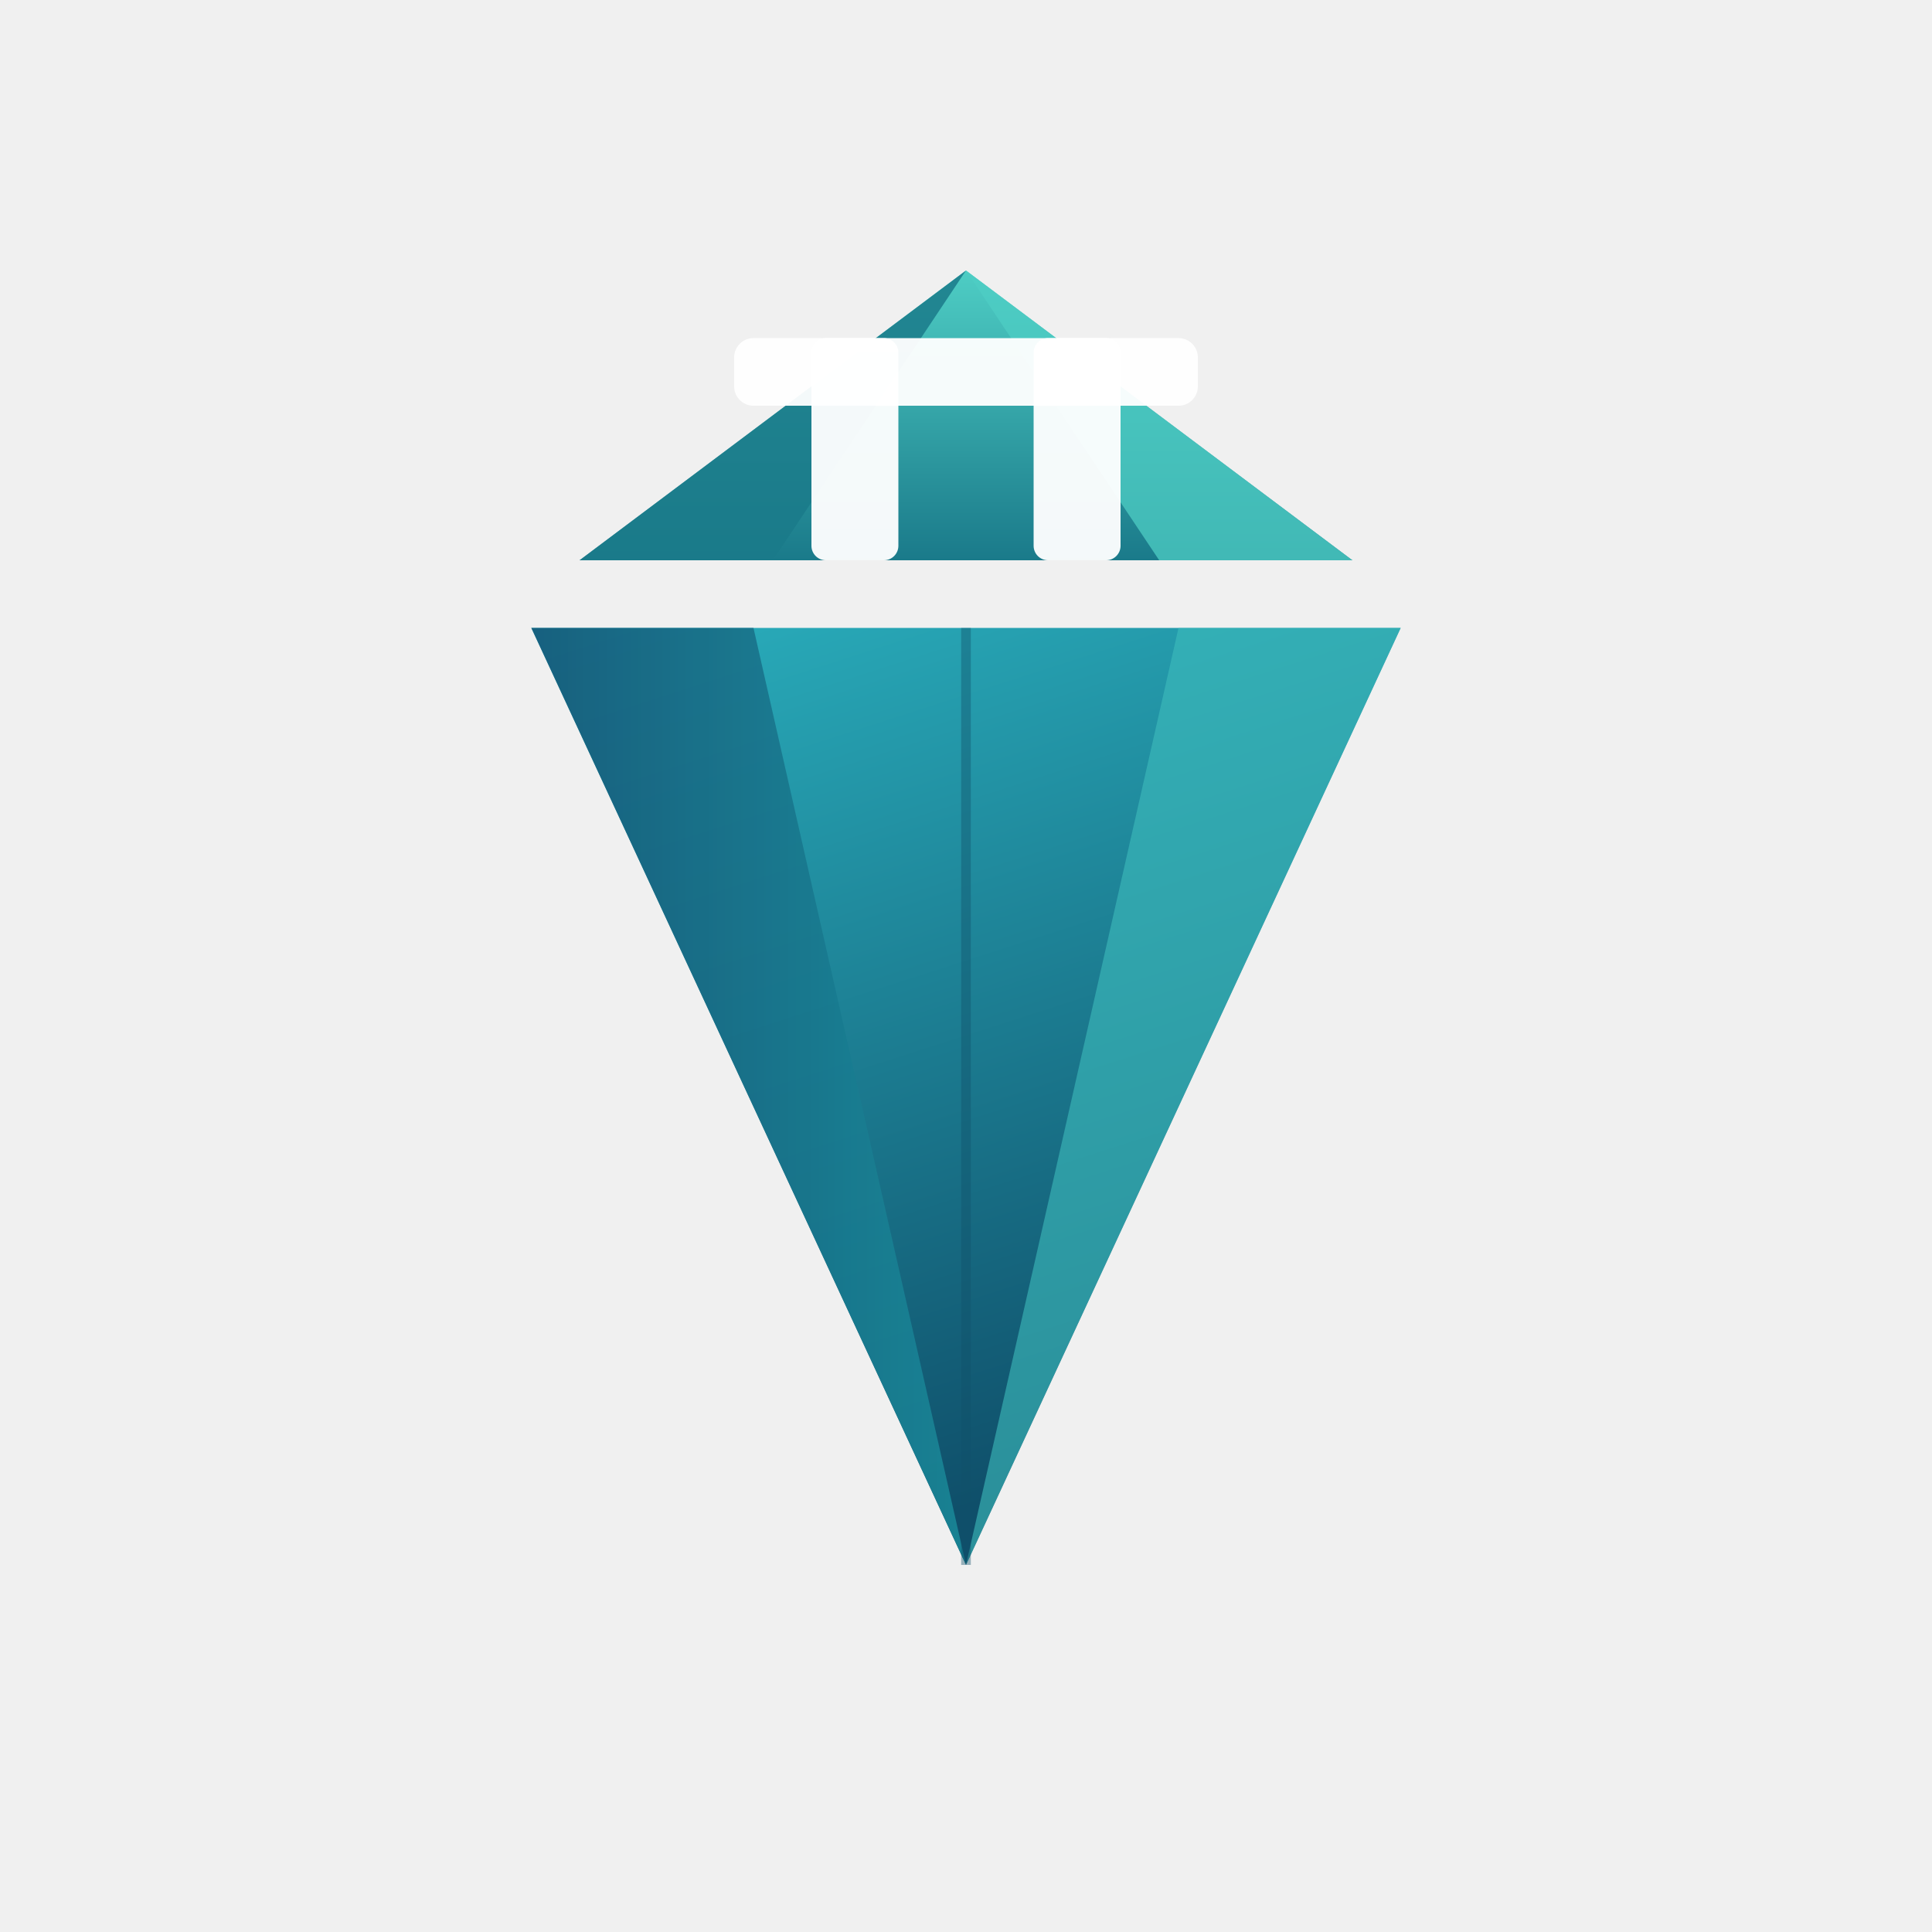
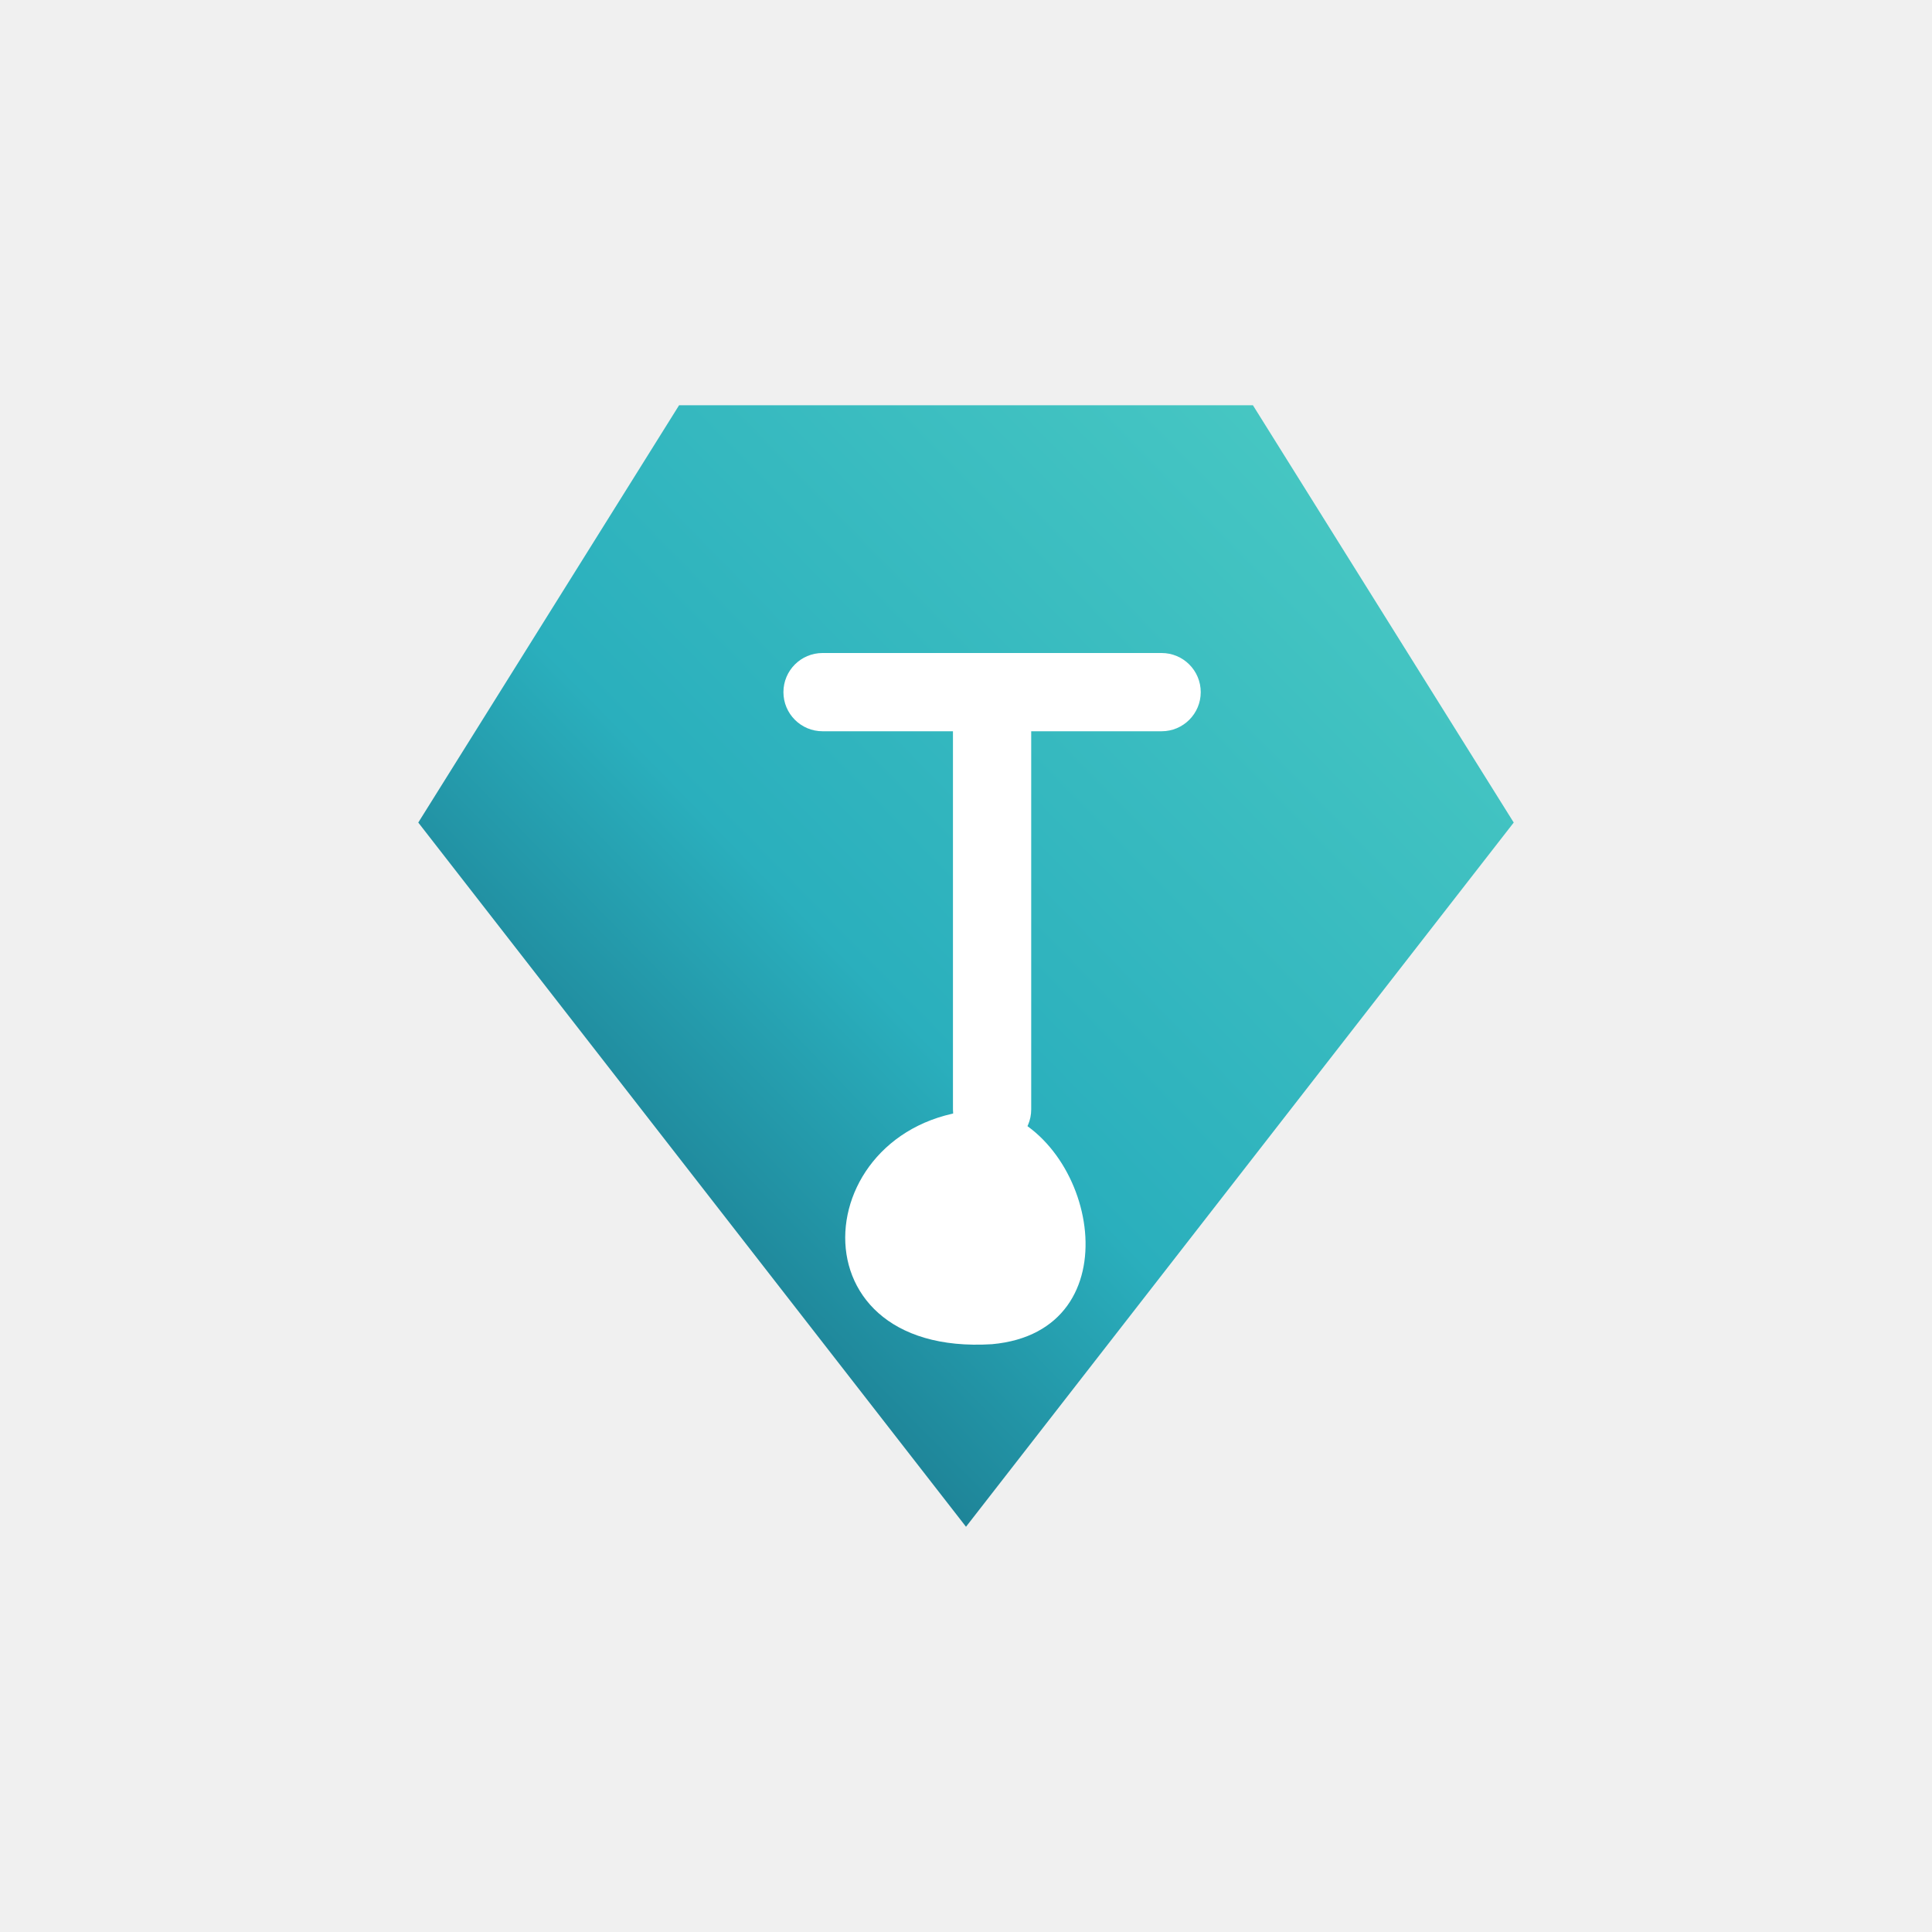
<svg xmlns="http://www.w3.org/2000/svg" viewBox="0 0 200 200">
  <defs>
-     <linearGradient id="gemTop" x1="0" y1="0" x2="0" y2="1">
+     <linearGradient id="gGem" x1="1" y1="0" x2="0" y2="1">
      <stop offset="0%" stop-color="#4ECDC4" />
-       <stop offset="100%" stop-color="#1A7A8A" />
-     </linearGradient>
-     <linearGradient id="gemBody" x1="0" y1="0" x2="0.3" y2="1">
-       <stop offset="0%" stop-color="#2AAFBD" />
+       <stop offset="55%" stop-color="#2AAFBD" />
      <stop offset="100%" stop-color="#0F4F6A" />
    </linearGradient>
-     <linearGradient id="gemLeft" x1="0" y1="0" x2="1" y2="0">
-       <stop offset="0%" stop-color="#145374" />
-       <stop offset="100%" stop-color="#1A8A9A" />
-     </linearGradient>
  </defs>
-   <polygon points="100,28 140,58 60,58" fill="url(#gemTop)" />
-   <polygon points="60,58 100,28 80,58" fill="#1A7A8A" opacity="0.85" />
-   <polygon points="100,28 140,58 120,58" fill="#4ECDC4" opacity="0.75" />
-   <polygon points="55,65 145,65 100,162" fill="url(#gemBody)" />
-   <polygon points="55,65 100,162 78,65" fill="url(#gemLeft)" opacity="0.85" />
-   <polygon points="145,65 100,162 122,65" fill="#3DBDBD" opacity="0.6" />
-   <line x1="100" y1="65" x2="100" y2="162" stroke="#0F4F6A" stroke-width="1" opacity="0.4" />
-   <rect x="76" y="35" width="48" height="7" rx="2" fill="white" opacity="0.95" />
-   <rect x="84" y="35" width="9" height="23" rx="1.5" fill="white" opacity="0.95" />
-   <rect x="107" y="35" width="9" height="23" rx="1.5" fill="white" opacity="0.95" />
+   <g transform="translate(32.50,28.45)scale(1.35)">
+     <path d="M28,10 L72,10 L92,42 L50,96 L8,42 Z" fill="url(#gGem)" />
+     <rect x="36" y="29" width="32" height="6" rx="3" fill="#FFFFFF" />
+     <rect x="49" y="29" width="6" height="38" rx="3" fill="#FFFFFF" />
+     <path d="M52,64 C38,64 36,83 52,82 C63,81 60,66 52,64 Z" fill="#FFFFFF" />
+   </g>
</svg>
